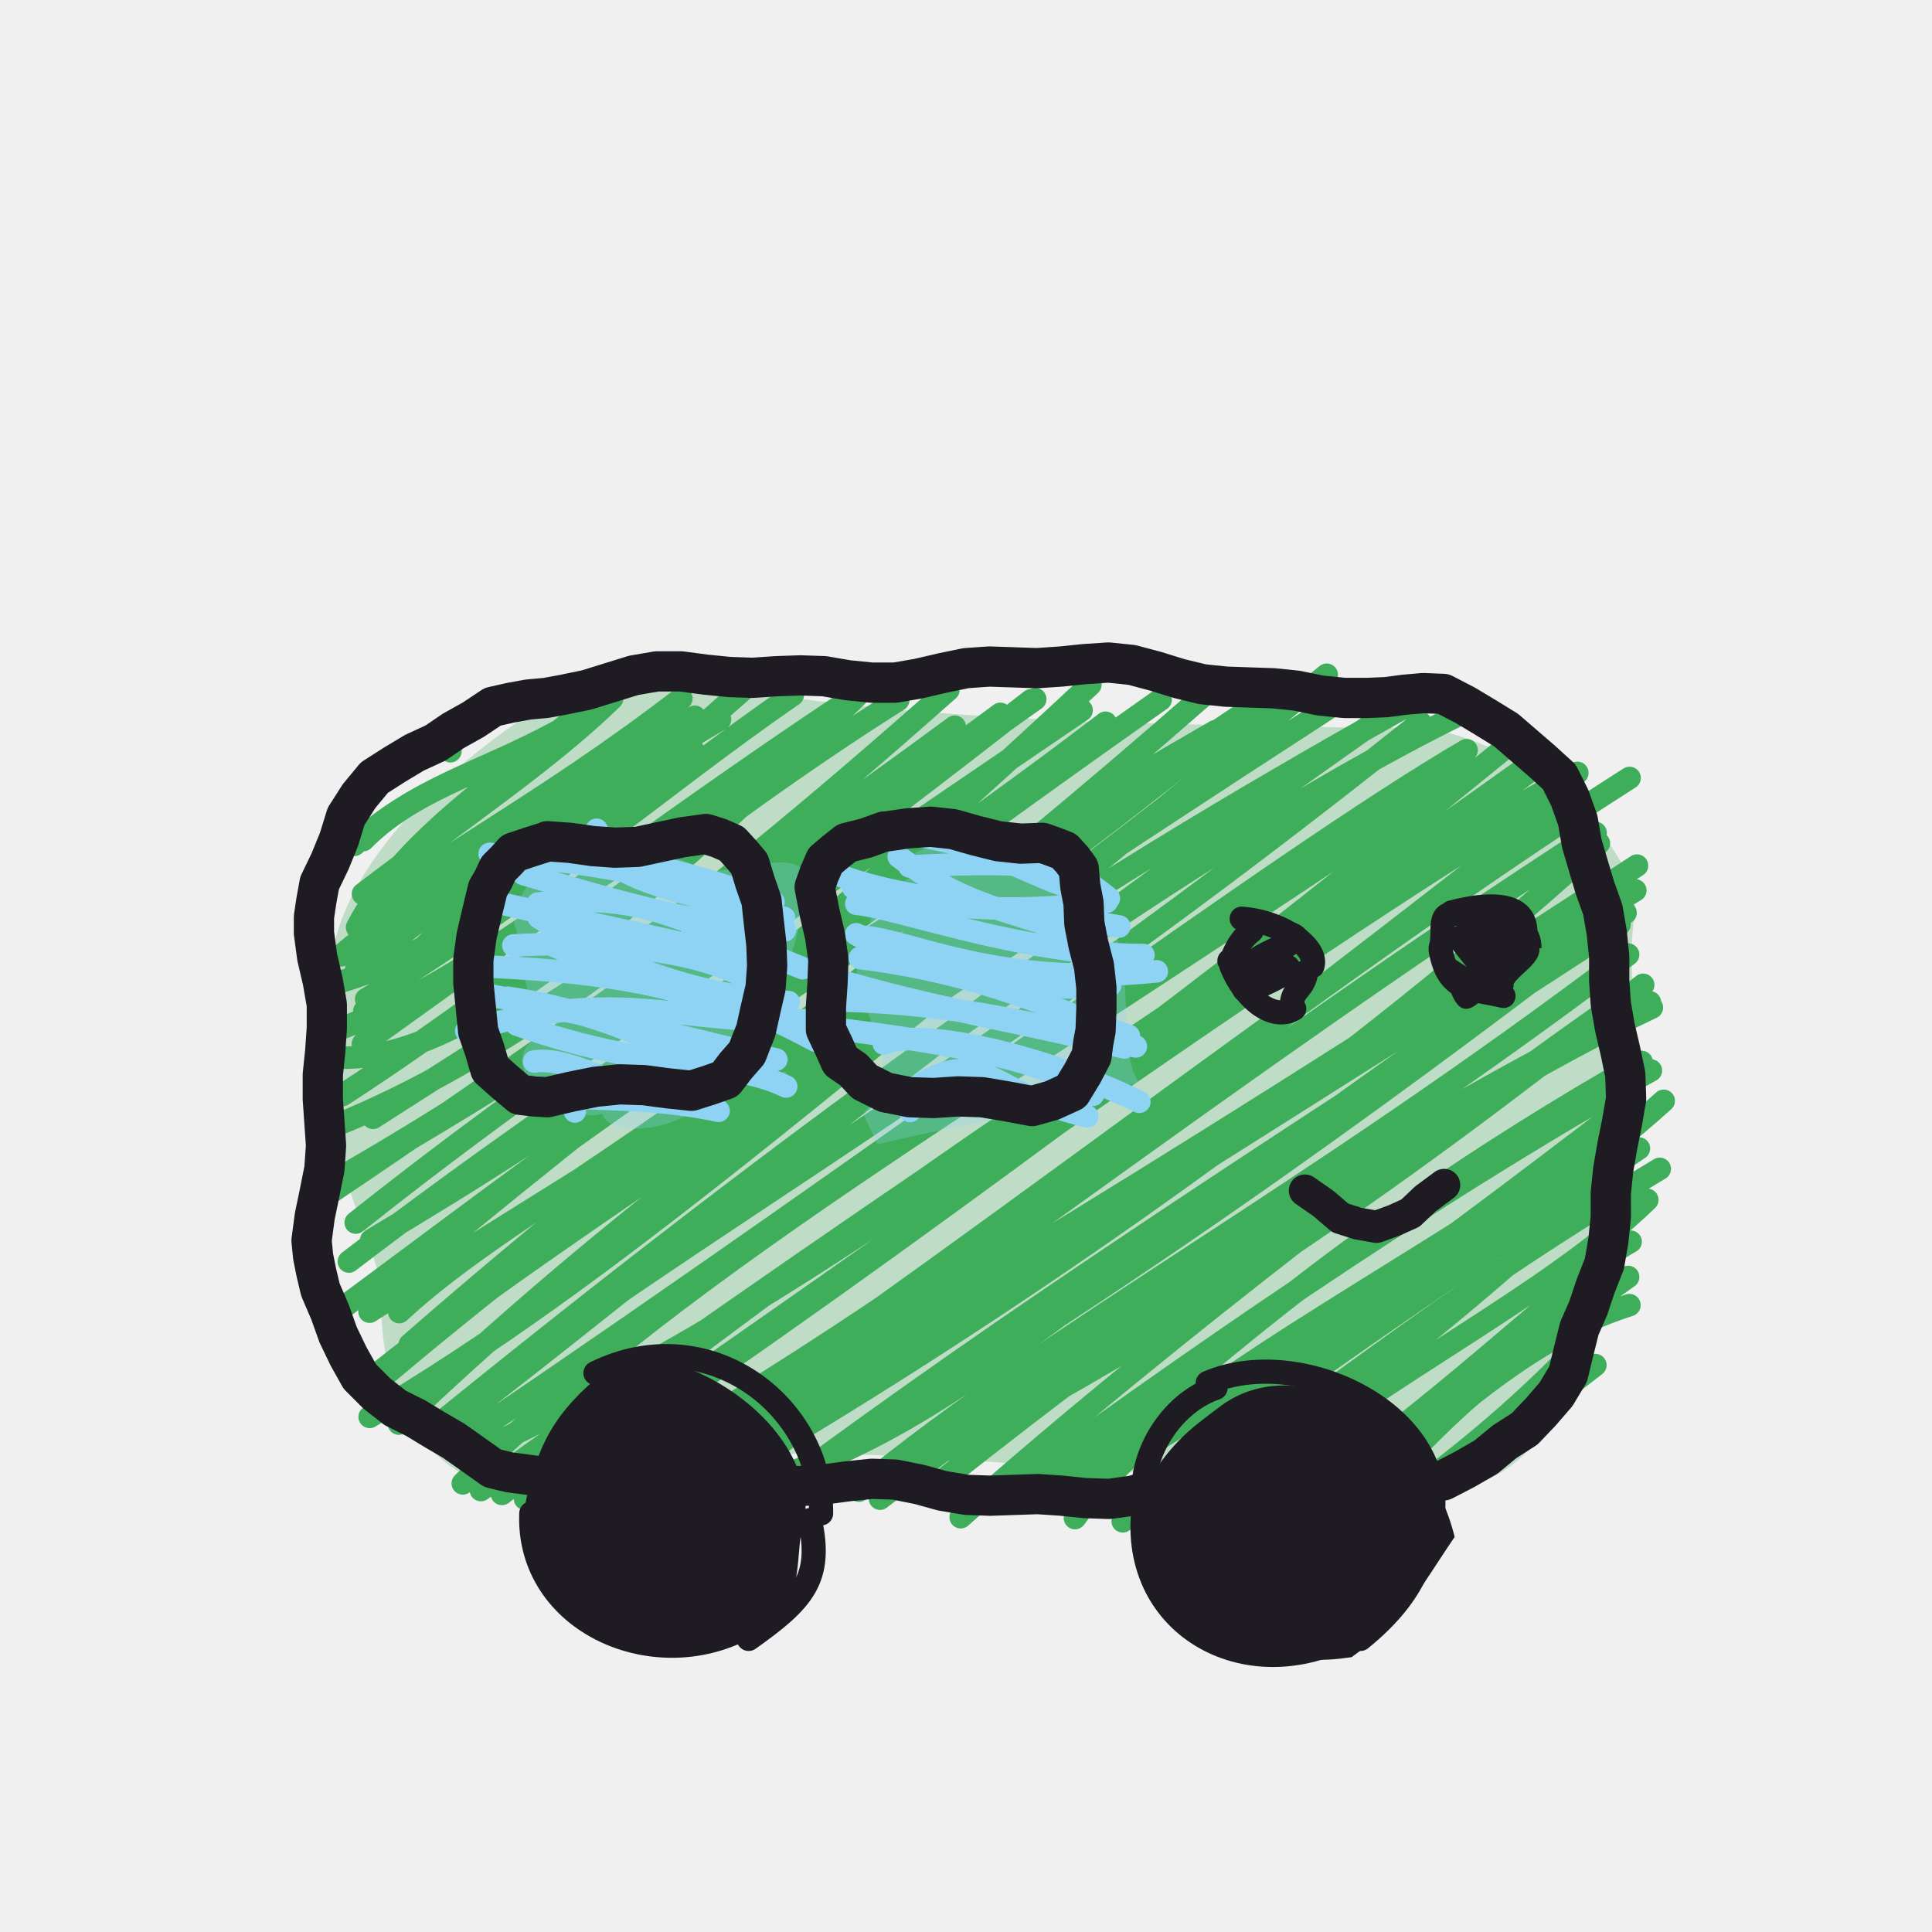
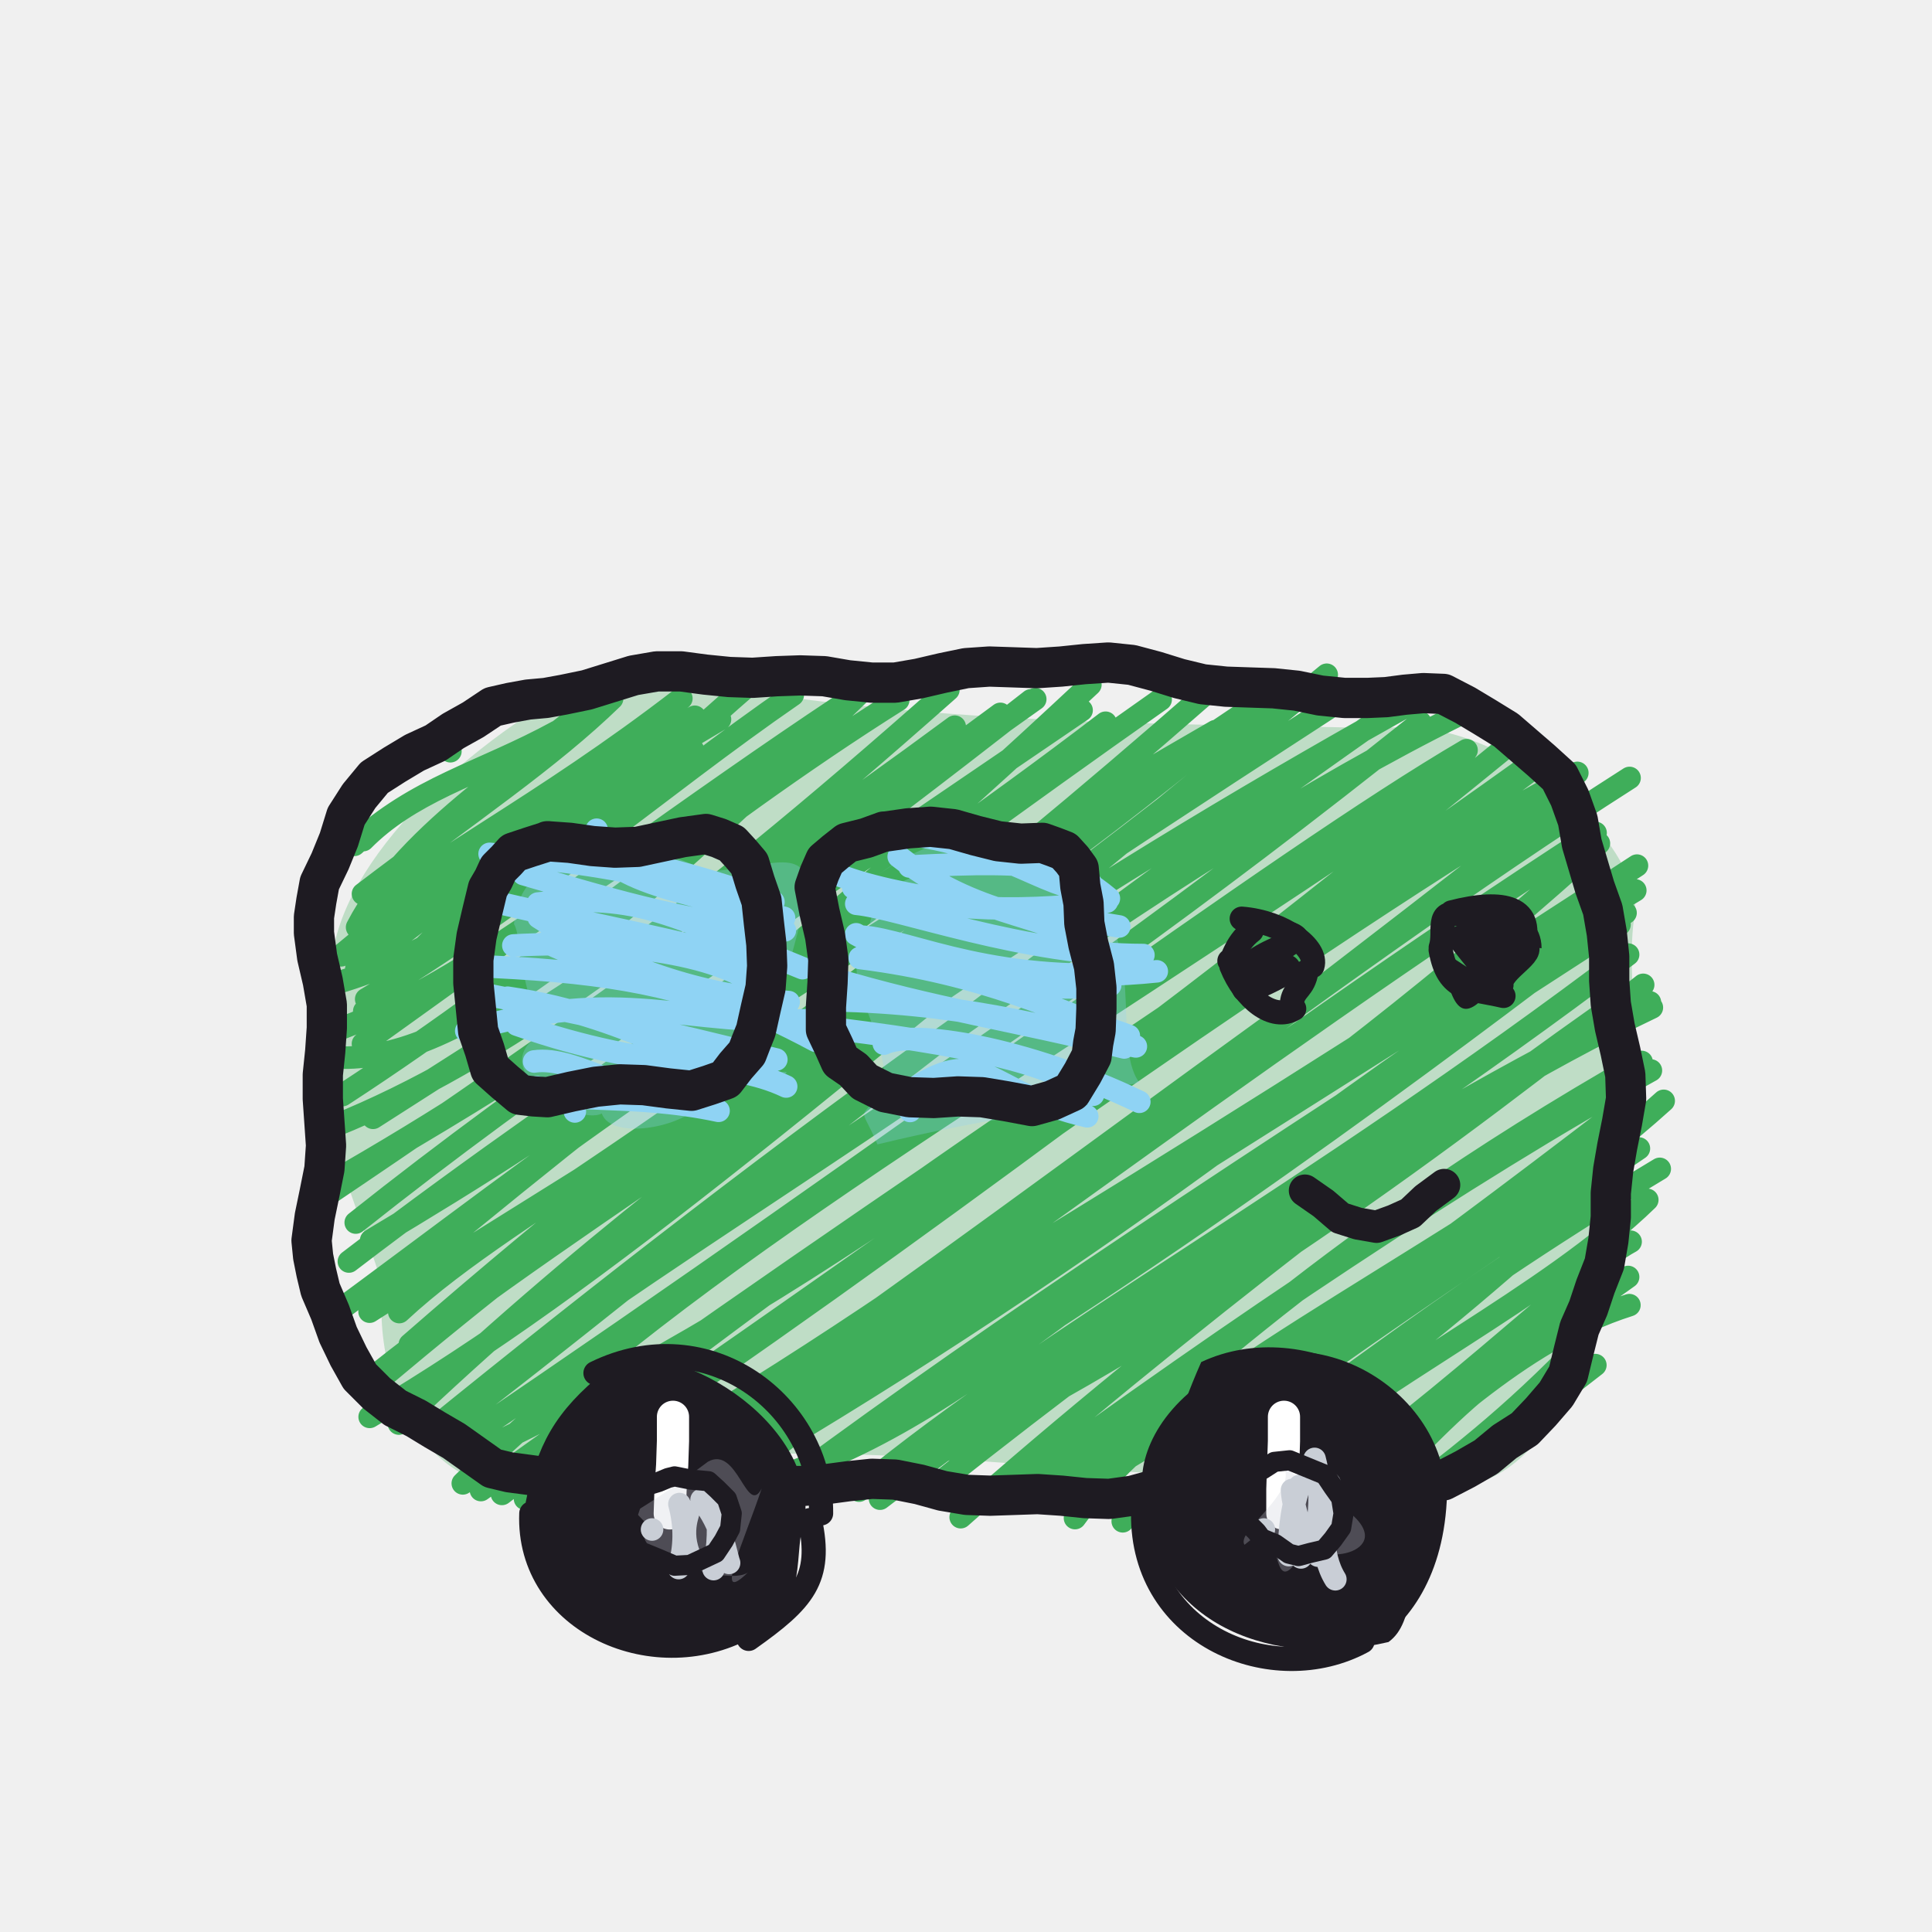
<svg xmlns="http://www.w3.org/2000/svg" viewBox="0 0 240 240" width="240" height="240">
  <g transform="translate(3 2)">
    <path d="M71.53 80.68 C109.58 88.57, 141.38 87.71, 168.85 88.48 C183.86 86.51, 201.88 103.55, 199.99 112.13 C198.59 121.54, 203.19 137.88, 195.23 158.17 C195.93 165.8, 186.1 189.93, 170.23 180.59 C136.53 184.01, 110.16 175.18, 70.8 180.09 C53.31 189.37, 43.05 172.77, 44.52 157.7 C39.59 141.87, 35.98 139.84, 38.34 116.46 C40.25 103.45, 57.02 88.51, 72.43 81.22 C70 86, 70 86, 70 86" fill="#3FAE5A" opacity="0.28" />
    <path d="M52.95 91.32 C52.95 91.32, 52.95 91.32, 52.95 91.32 M52.95 91.32 C52.95 91.32, 52.95 91.32, 52.95 91.32 M41.02 102.95 C48.78 95.75, 56.78 94.03, 66.24 88.87 M42.12 102.36 C47.69 96.74, 55.5 94.12, 66.67 89.34 M41.36 113.19 C47.64 101.05, 63.77 91.6, 69.92 85.87 M42.09 109.04 C55.58 98.77, 65.31 92.29, 73.04 84.78 M39.39 116.67 C54.67 103.88, 66.21 96.7, 83.31 87.04 M42.09 112.3 C49.55 105.43, 64.1 98.3, 81.64 84.76 M42.25 123.61 C61.1 101.98, 73.66 97.57, 83.08 91.15 M41.26 118.37 C53.24 109.25, 62.86 101.2, 86.44 87.36 M37.01 120.59 C57.41 115.48, 72.18 98.24, 91.47 81.84 M42.49 122.12 C62.24 110.35, 79.1 95.61, 95.48 84.33 M37.45 126.46 C57.89 119.33, 68.94 105.63, 100.58 90.04 M42.09 127.66 C62.57 113, 84.42 96.97, 101.33 85.75 M38.06 129.31 C53.1 130.67, 73.28 113.83, 104.14 83.79 M39.53 134.04 C64.04 118.09, 83.59 100.69, 108.58 84.96 M38.6 137.85 C58.44 129.84, 80.54 114.09, 114.81 83.7 M43.34 136.86 C61.93 124.9, 86.47 109.82, 115.6 88.27 M36.45 147.25 C63.27 129.19, 77.53 118.98, 121.27 86.68 M42.36 142.76 C58.58 133.16, 76.6 122.9, 125.07 85 M37.53 145.27 C66.13 129.04, 84.18 114.21, 125.6 84.85 M41.19 149.87 C64.2 131.59, 86.27 116.98, 131.36 86.23 M43.11 152.07 C69.89 136.09, 90.77 122.05, 132.45 83.05 M40.34 154.71 C71.5 130.85, 104.79 110.41, 134.34 87.78 M37.41 162.05 C66.87 140.36, 85.18 125.09, 148 88.82 M43.56 159.45 C74.16 133.77, 106.1 109.59, 141.18 84.9 M46.6 160.99 C61.8 146.89, 85.22 138.09, 146.68 84.26 M42.91 160.94 C77.27 138.91, 114.1 118.11, 152.82 85.58 M47.91 165.02 C86.08 131.68, 127.83 102.21, 155.67 83.84 M43.68 168.81 C70.35 147.61, 104.58 128.46, 155.42 87.46 M42.92 174.01 C72.64 156.34, 98.02 134, 161.81 81.82 M44.53 169.06 C68.46 148.95, 93.71 130.26, 162.18 85.87 M51.65 176.06 C82.28 152.68, 108.71 129.16, 169.56 86.45 M46.55 174.84 C89.56 133.86, 137.69 104.63, 173.39 84.78 M53.7 173.16 C85.09 149.09, 116.69 133.04, 173.44 87.75 M50.12 176.04 C93.33 140.93, 142.76 104.33, 178.25 86.79 M54.49 182.27 C83.97 153.38, 120.41 133.54, 179.43 93.25 M54.42 177 C108.49 140.47, 155.67 104.94, 179.18 91.19 M56.74 183.1 C112.8 142.72, 154.35 116.66, 188.48 91.94 M55.96 178.55 C92.02 161.32, 125.42 138.66, 185.41 89.74 M59.35 183.58 C96.46 155.01, 133.81 126.71, 192.94 94.01 M62.22 184.18 C103.48 156.9, 139.94 129.01, 188.42 92.74 M66.71 180.56 C106.34 153.62, 152.45 119.41, 191.57 95.76 M65.63 185.46 C104.88 163.77, 137 139.72, 191.77 96.99 M69.94 185.79 C118.22 153.65, 160.15 119.7, 199.43 94.64 M73.27 186.16 C114.04 159.47, 148.88 131.46, 195.21 101.47 M76.07 183.24 C105.37 164.62, 131.68 150.38, 200.35 105.53 M81.34 184.4 C122.48 161.05, 165.74 129.95, 195.62 102.76 M85.37 179.9 C119.11 160, 163.82 131.02, 195.51 111.31 M86.69 183.25 C116.82 157.7, 153.58 136.77, 200.14 108.61 M92.53 181.78 C119.59 173.64, 139.28 149.29, 198.93 111.4 M95.71 181.77 C122.07 162.3, 148.81 144.81, 198.18 112.85 M99.2 179.71 C140.46 155.43, 177.19 127.55, 195.6 113.57 M103.71 183.17 C127.84 163.32, 158.64 147.3, 199.25 116.58 M107.92 181.28 C144.66 163.94, 179.03 137.86, 201.12 120.34 M106.32 184.17 C138.87 159.17, 167.28 139.64, 201.96 122.52 M116.34 186.47 C141.59 164.03, 178.67 135.95, 199.77 121.33 M113.28 182.51 C142.27 159.56, 174.33 136.44, 202.2 123.16 M127.07 183.46 C141.17 173.58, 158.59 154.01, 200.93 129.92 M122.95 183.03 C150.41 162.97, 179.14 143.7, 202.08 130.98 M131.47 182.42 C151.24 171.07, 170.91 156.79, 197.93 136.12 M130.54 186.58 C141.75 171.24, 160.68 163.03, 200.52 136.71 M136.47 186.98 C156.84 165.11, 183.77 152.76, 203.67 134.75 M138.68 186.12 C147.01 176.81, 162.76 166.41, 200.59 140.67 M140.99 185.23 C160.71 172.94, 173.37 161.09, 203.18 143.2 M143.98 184.78 C158.17 175.59, 169.18 169.45, 198.56 142.32 M153.19 188.29 C174.56 174.38, 192.96 155.76, 199.56 152.25 M152.36 182.35 C168.45 168.93, 189.35 158.99, 201.63 147.05 M154.99 187.41 C173.4 174.73, 188.82 160.53, 196.82 159.17 M158.56 183.45 C173.68 173.84, 191.51 162.21, 199.25 156.63 M160.02 188.09 C172.52 181.87, 175.62 170.16, 197.24 160.24 M163.76 184.3 C174.87 176.02, 185.26 164.62, 199.41 160.13 M168.52 186.39 C177.74 179.27, 184.27 174.47, 193.77 164.59 M169.44 185.71 C174.65 181.39, 182.09 177.88, 195.18 167.58" fill="none" stroke="#3FAE5A" stroke-width="2.8" stroke-linecap="round" stroke-linejoin="round" />
  </g>
  <path d="M70.0 86.3L72.9 85.7L75.8 84.8L78.7 83.9L81.6 83.4L84.6 83.4L87.6 83.8L90.6 84.1L93.5 84.2L96.5 84.0L99.4 83.9L102.4 84.0L105.3 84.5L108.3 84.8L111.2 84.8L114.1 84.3L117.1 83.6L120.0 83.0L122.9 82.8L125.9 82.9L128.8 83.0L131.8 82.8L134.7 82.5L137.7 82.3L140.6 82.6L143.6 83.4L146.5 84.3L149.4 85.0L152.3 85.3L155.2 85.4L158.2 85.5L161.1 85.8L164.0 86.4L167.0 86.7L169.9 86.7L172.2 86.6L174.5 86.3L176.8 86.1L179.3 86.2L182.0 87.6L184.5 89.1L187.1 90.7L189.3 92.6L191.5 94.5L193.7 96.5L195.0 99.1L196.0 101.9L196.5 104.8L197.3 107.5L198.1 110.2L199.1 113.0L199.6 115.9L199.9 118.8L199.9 121.8L200.1 124.7L200.6 127.6L201.3 130.6L201.9 133.5L202.0 136.5L201.5 139.4L200.9 142.4L200.4 145.3L200.1 148.2L200.1 151.2L199.8 154.1L199.3 157.0L198.2 159.8L197.3 162.5L196.2 165.0L195.5 167.8L194.8 170.7L193.3 173.2L191.4 175.4L189.4 177.5L186.9 179.1L184.6 181.0L182.0 182.5L179.3 183.9L176.2 184.3L173.1 184.2L170.1 183.6L167.1 183.3L164.2 183.4L161.3 183.7L158.3 183.9L155.4 183.8L152.4 183.6L149.5 183.7L146.6 184.2L143.6 185.0L140.7 185.8L137.8 186.2L134.8 186.1L131.9 185.8L128.9 185.6L126.0 185.7L123.0 185.8L120.1 185.7L117.1 185.2L114.2 184.4L111.2 183.8L108.3 183.7L105.4 184.0L102.4 184.4L99.5 184.6L96.5 184.6L93.6 184.5L90.6 184.6L87.7 185.0L84.7 185.6L81.7 185.9L78.8 185.7L75.9 185.1L72.9 184.4L70.0 183.9L67.8 183.5L65.6 183.2L63.3 182.9L61.2 182.4L58.8 180.7L56.4 179.0L54.0 177.6L51.7 176.2L49.1 174.9L46.8 173.1L44.7 171.0L43.3 168.5L42.0 165.8L41.0 163.0L39.8 160.2L39.3 158.1L38.9 156.1L38.7 154.1L39.1 151.1L39.7 148.2L40.3 145.2L40.5 142.3L40.3 139.4L40.1 136.5L40.1 133.5L40.4 130.6L40.6 127.7L40.6 124.8L40.1 121.9L39.4 118.9L39.0 115.9L39.0 113.9L39.3 111.9L39.7 109.7L41.0 107.0L42.1 104.3L43.0 101.4L44.6 98.9L46.5 96.6L49.0 95.0L51.5 93.5L54.1 92.3L56.3 90.8L58.8 89.4L61.2 87.8L63.4 87.3L65.6 86.9L67.8 86.7L70.0 86.3Z" fill="none" stroke="#1E1B22" stroke-width="5" stroke-linecap="round" stroke-linejoin="round" />
  <g transform="translate(3 2)">
    <path d="M66.38 103.15 C73.06 101.52, 82.44 104.64, 84.69 106.32 C92.32 105.71, 96.21 103.45, 97.37 107.42 C95.55 120.08, 90.01 128.01, 93.35 131.91 C97.15 130.6, 92.63 130.65, 84.57 134.46 C82.72 138.02, 72.92 139.81, 71.76 136.32 C68.56 138.02, 56.35 130.26, 64.75 126.2 C61.37 120.93, 61.83 114.27, 60.85 112.8 C61.55 104.9, 68.28 105.42, 70.14 103.83 C68 104, 68 104, 68 104" fill="#8FD3F4" opacity="0.28" />
    <path d="M68.41 136.07 C68.41 136.07, 68.41 136.07, 68.41 136.07 M68.41 136.07 C68.41 136.07, 68.41 136.07, 68.41 136.07 M86.26 135.99 C75.27 133.63, 65.79 135.29, 63.71 133.06 M84.61 134.81 C75.56 134.94, 68.65 129.08, 63.35 129.86 M89.97 130.69 C85.74 132.31, 76.52 124.33, 60.05 121.94 M94.66 132.97 C87.22 129.43, 78.48 131.34, 61.19 125.28 M98.57 124.67 C81.66 125.6, 74.54 120.2, 54.92 126.07 M93.44 129.62 C85.03 127.59, 76.46 125.31, 57.34 121.53 M98.33 127.29 C80.97 118.01, 77.61 121.04, 64.87 115.06 M92.04 124.95 C81.86 120.51, 72.9 118.81, 58.32 118.1 M94.97 122.48 C87.14 121.93, 75.94 119.77, 63.91 111.95 M92.41 121.71 C88.59 116.98, 75.54 114.63, 60.77 115.45 M96.69 118.27 C80.4 111.7, 76.57 108.87, 63.82 110.24 M93.31 118.25 C82.85 115.07, 70.12 112.79, 58.54 110.06 M90.89 112.2 C84.94 109.19, 80.76 106, 57.82 104.07 M94.5 113.57 C82.56 112.95, 70.13 108.9, 62.02 106.58 M94.4 112.02 C82.22 108.85, 70.26 107.2, 71.12 101.07 M93.08 110.04 C82.98 106.47, 75.27 104.65, 65.82 103.07" fill="none" stroke="#8FD3F4" stroke-width="2.8" stroke-linecap="round" stroke-linejoin="round" />
  </g>
  <path d="M68.0 104.5L70.8 104.7L73.6 105.1L76.4 105.3L79.2 105.2L82.0 104.6L84.8 104.0L87.7 103.6L89.3 104.1L90.9 104.8L92.0 106.0L93.1 107.3L93.8 109.6L94.6 111.9L94.9 114.7L95.2 117.3L95.3 120.0L95.1 122.7L94.5 125.3L93.9 128.0L93.3 129.5L92.8 130.8L91.4 132.4L90.1 134.1L88.1 134.8L85.9 135.5L83.0 135.2L80.0 134.8L77.0 134.7L74.0 135.0L71.0 135.6L68.0 136.3L66.3 136.2L64.6 136.0L62.7 134.4L60.9 132.8L60.2 130.4L59.4 128.1L59.1 125.1L58.8 122.1L58.8 119.2L59.2 116.3L59.9 113.3L60.6 110.4L61.3 109.2L61.9 107.9L62.9 106.9L63.8 105.9L65.9 105.2L68.1 104.5Z" fill="none" stroke="#1E1B22" stroke-width="5" stroke-linecap="round" stroke-linejoin="round" />
  <g transform="translate(3 2)">
    <path d="M105.4 107.09 C111.5 103.01, 117.84 99.22, 126.43 106.41 C126.92 106.9, 138.53 107.2, 130.74 106.7 C140.04 114.6, 134.87 127.46, 138.53 132.48 C134.37 133.55, 137.32 131.37, 124.91 136.32 C128.24 136.08, 119.83 136.81, 106 140.16 C103.66 134.66, 103.66 137.89, 106.98 132.7 C106.45 123.09, 100.66 120.51, 105.03 113.24 C104.86 110.2, 111.39 104.34, 111.85 108.44 C110 104, 110 104, 110 104" fill="#8FD3F4" opacity="0.28" />
    <path d="M110.05 136.01 C110.05 136.01, 110.05 136.01, 110.05 136.01 M110.05 136.01 C110.05 136.01, 110.05 136.01, 110.05 136.01 M132.06 136.67 C119.06 133.68, 119.32 127.07, 109.47 133.92 M127.66 134.91 C121.09 135.02, 111.17 133.77, 103.51 131.85 M138.53 134.87 C124.33 128.08, 110.3 125.88, 106.79 127.65 M132.78 134 C128.38 130.64, 120.58 128.26, 101.13 125.84 M136.65 128.12 C123.07 124.71, 113.04 123.36, 100.24 119.49 M138.1 127.99 C129.12 126.25, 118.31 122.79, 101.93 122.3 M134.43 126.11 C131.61 126.86, 123.71 117.41, 105.87 116.74 M137.23 126.68 C128.45 123.65, 119.47 118.97, 103.8 117 M140.7 118.66 C120.87 120.72, 110.13 114.75, 104.06 114.35 M134.91 120.4 C124.81 121.53, 112.01 118.94, 103.35 114.06 M136.04 113.09 C123.28 110.86, 108.31 109.79, 100.29 106.34 M139.04 116.64 C124.21 116.64, 108.68 110.76, 103.37 110.27 M133.55 116.81 C128.26 110.99, 119.61 112.95, 108.64 104.41 M134.5 110.01 C126.19 111.21, 114.09 111.53, 102.99 108.27 M132.54 107.77 C129.17 110.31, 121.49 102.16, 106.96 101.41 M134.75 109.6 C130.11 105.75, 126.99 104.72, 109.97 105.64" fill="none" stroke="#8FD3F4" stroke-width="2.8" stroke-linecap="round" stroke-linejoin="round" />
  </g>
  <path d="M110.0 103.3L112.8 102.9L115.6 102.7L118.4 103.0L121.2 103.8L124.0 104.5L126.8 104.8L129.5 104.7L130.9 105.2L132.2 105.7L133.2 106.8L134.0 107.9L134.2 110.1L134.6 112.2L134.7 114.7L135.2 117.3L135.9 120.0L136.2 122.7L136.2 125.3L136.1 128.0L135.8 129.6L135.6 131.2L134.5 133.3L133.1 135.6L130.7 136.7L128.2 137.4L125.0 136.8L122.0 136.3L119.0 136.2L116.0 136.4L113.0 136.3L110.0 135.7L108.6 135.0L107.4 134.4L106.0 132.9L104.4 131.8L103.6 130.0L102.6 127.9L102.6 125.1L102.8 122.1L102.9 119.2L102.5 116.3L101.8 113.3L101.2 110.2L101.8 108.5L102.5 106.9L103.8 105.8L105.2 104.7L107.6 104.1L109.8 103.3Z" fill="none" stroke="#1E1B22" stroke-width="5" stroke-linecap="round" stroke-linejoin="round" />
  <path d="M152.96 120 C152.13 126.9, 156.21 124.51, 162.03 121.31 C161.19 123.48, 162.64 119.87, 160.62 118.76 C166.62 114.97, 156.35 112.43, 158.21 116.38 C151.12 119.58, 156.05 119.77, 152.81 120.75 C152.96 120, 152.96 120, 152.96 120" fill="#1E1B22" />
  <path d="M152.96 120 C154.61 124.08, 158.15 126.92, 160.77 125.3 M160.52 124.36 C160.78 122.82, 161.93 122.85, 162.29 120.68 M163.04 120 C163.74 117.78, 159.4 114.52, 154.25 114.12 M155.48 115.64 C153.3 117.29, 153.09 119.74, 152.72 119.36 M152.96 120 C152.96 120, 152.96 120, 152.96 120" fill="none" stroke="#1E1B22" stroke-width="3" stroke-linecap="round" stroke-linejoin="round" />
  <path d="M178.96 118 C180.32 125.43, 181.56 127.74, 185.58 122.44 C185.68 121.61, 190.06 117.37, 191.5 117.8 C191.53 112.05, 182.56 111.19, 183.65 112.98 C180.25 117.28, 176.61 113.22, 182.19 120.11 C178.96 118, 178.96 118, 178.96 118" fill="#1E1B22" />
  <path d="M178.96 118 C179.88 123.23, 182.68 122.76, 186.77 123.72 M186.52 122.36 C186.29 120.51, 191.03 118.4, 189.41 117.39 M189.04 118 C190.88 112.66, 186.82 111.67, 180.32 113.34 M181.48 113.64 C178.21 112.87, 179.64 115.73, 178.97 117.7 M178.96 118 C178.96 118, 178.96 118, 178.96 118" fill="none" stroke="#1E1B22" stroke-width="3" stroke-linecap="round" stroke-linejoin="round" />
  <path d="M162.1 147.9L164.4 149.5L166.5 151.3L168.7 152.0L171.0 152.4L173.2 151.6L175.2 150.7L177.1 148.9L179.4 147.2" fill="none" stroke="#1E1B22" stroke-width="4" stroke-linecap="round" stroke-linejoin="round" />
  <path d="M66 188 C64.55 199.26, 78.09 210.01, 94.35 202.73 C100.34 200.79, 98.66 190.99, 99.82 189.89 C102.32 177.44, 85.12 166.51, 76.04 168.97 C68.81 177.78, 67.16 183.88, 68.77 185.63 C66 188, 66 188, 66 188" fill="#1E1B22" />
  <path d="M66 188 C65.46 201.49, 81.58 208.66, 93.25 201.79 M93 203.59 C99.79 198.78, 102.2 196.14, 100.61 188.83 M102 188 C102.11 174.44, 87.84 163.77, 73.97 170.57 M75 172.41 C69.54 177.1, 67.78 181.09, 66.5 188.39 M66 188 C66 188, 66 188, 66 188" fill="none" stroke="#1E1B22" stroke-width="3" stroke-linecap="round" stroke-linejoin="round" />
-   <path d="M142 188 C142.74 199.78, 153.44 208.04, 167.9 205.86 C174.82 200.92, 176.08 197.69, 180.7 190.93 C177.23 176.53, 161.33 167.27, 151.48 174.78 C147.94 177.49, 144.92 179.33, 140.94 186.98 C142 188, 142 188, 142 188" fill="#1E1B22" />
-   <path d="M142 188 C140.73 202.64, 156.11 210.5, 169.25 202.21 M169 203.59 C175.3 198.47, 177.3 193.69, 177.74 187.55 M178 188 C179.24 175.32, 161.26 166.93, 150.03 171.79 M151 172.41 C144.45 174.68, 140.33 183.09, 142.75 188.74 M142 188 C142 188, 142 188, 142 188" fill="none" stroke="#1E1B22" stroke-width="3" stroke-linecap="round" stroke-linejoin="round" />
+   <path d="M83.2 188.0L83.3 185.0L83.5 182.0L83.6 179.0L83.6 176.0" fill="none" stroke="#FFFFFF" stroke-width="4" stroke-linecap="round" stroke-linejoin="round" />
+   <g transform="translate(3 2)">
+     <path d="M78 188 C73.39 190.36, 87.45 195.26, 89.92 193.32 C85.58 197.57, 89.29 189.85, 91.62 182.91 C89.75 186.45, 88.63 177.5, 84.94 179.58 C77.78 184.98, 73.11 187.47, 75.69 185.6 C78 188, 78 188, 78 188" fill="#C9CED6" opacity="0.28" />
+     <path d="M78 188 C78 188, 78 188, 78 188 M78 188 C78 188, 78 188, 78 188 M82.84 191.62 C81.13 188.05, 82.94 185.38, 82.4 185.86 M81.3 192.79 C82.11 190.32, 82.13 187.53, 81.4 184.84 M87.57 192.15 C87.2 191.2, 86.76 187.46, 84.15 184.31 M85.64 192.92 C86.33 189.62, 86.29 188.18, 86.02 183.54" fill="none" stroke="#C9CED6" stroke-width="2.8" stroke-linecap="round" stroke-linejoin="round" />
+   </g>
+   <path d="M78.0 188.0L77.9 189.7L78.6 191.2L79.5 192.7L81.7 193.6L83.8 194.5L85.7 194.4L87.2 193.7L88.9 192.9L89.9 191.4L90.7 189.9L90.9 188.0L90.3 186.2L89.1 185.0L88.0 184.0L85.8 183.8L83.8 183.4L83.0 183.6L81.8 184.1L80.5 184.5L79.6 185.4L78.5 186.5L78.0 188.0Z" fill="none" stroke="#1E1B22" stroke-width="2.5" stroke-linecap="round" stroke-linejoin="round" />
+   <path d="M142 188 C144.32 201.89, 158.02 207.35, 172.48 203.98 C175.96 201.46, 174.57 195.68, 178.61 187.9 C180.08 172.86, 162.14 163.13, 149.22 169.2 C146.05 176.31, 144.74 182.72, 140.04 185.21 C142 188, 142 188, 142 188" fill="#1E1B22" />
+   <path d="M142 188 C141.81 203.22, 158.23 209.88, 169.26 203.9 M169 203.59 C173.33 201.2, 177.7 195.89, 178.22 186.42 M178 188 C179.78 174.84, 162.96 163.55, 150.29 172.69 M151 172.41 C144.09 176.97, 142.54 183.07, 143.73 186.12 M142 188 C142 188, 142 188, 142 188" fill="none" stroke="#1E1B22" stroke-width="3" stroke-linecap="round" stroke-linejoin="round" />
+   <path d="M159.3 188.0L159.3 185.0L159.4 182.0L159.5 179.0L159.5 176.0" fill="none" stroke="#FFFFFF" stroke-width="4" stroke-linecap="round" stroke-linejoin="round" />
+   <g transform="translate(3 2)">
+     <path d="M154 188 C156.39 189.67, 154.91 198.23, 159.86 189.04 C159.47 192.9, 171.23 191.07, 164.44 185.72 C161.22 184.09, 159.11 182.33, 154.82 178.73 C160.92 181.87, 150.28 187.96, 151.6 189.9 C154 188, 154 188, 154 188" fill="#C9CED6" opacity="0.28" />
+     <path d="M154 188 C154 188, 154 188, 154 188 M154 188 C154 188, 154 188, 154 188 M157.1 191.18 C157.18 189.46, 157.17 185.94, 158.44 182.58 M158.61 191.47 C159.24 188.35, 157.66 186.07, 157.5 183.09 M160.74 191.25 C159.38 189.55, 162.1 186.21, 160.3 179.23 M162.88 194.18 C160.95 191.07, 161.21 186.4, 162.17 182.27" fill="none" stroke="#C9CED6" stroke-width="2.8" stroke-linecap="round" stroke-linejoin="round" />
+   </g>
+   <path d="M154.5 187.9L155.1 189.3L156.1 190.3L156.7 191.1L158.4 191.8L160.1 193.0L161.3 193.3L162.8 192.9L164.5 192.5L165.6 191.2L166.6 189.8L166.9 188.0L166.6 186.1L165.6 184.7L164.6 183.2L162.4 182.3L160.2 181.4L158.3 181.6L156.9 182.5L155.4 183.4L154.8 185.0L154.3 186.5L154.5 188.1Z" fill="none" stroke="#1E1B22" stroke-width="2.5" stroke-linecap="round" stroke-linejoin="round" />
</svg>
